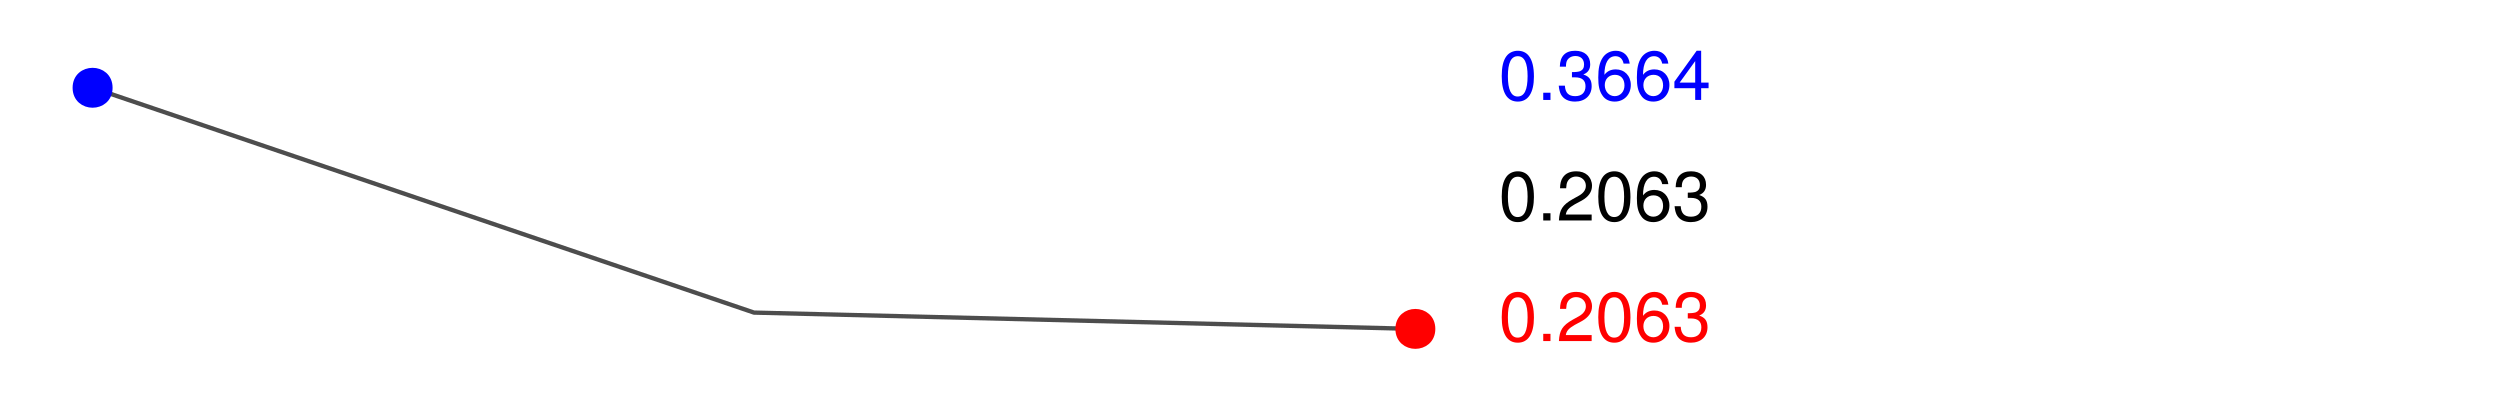
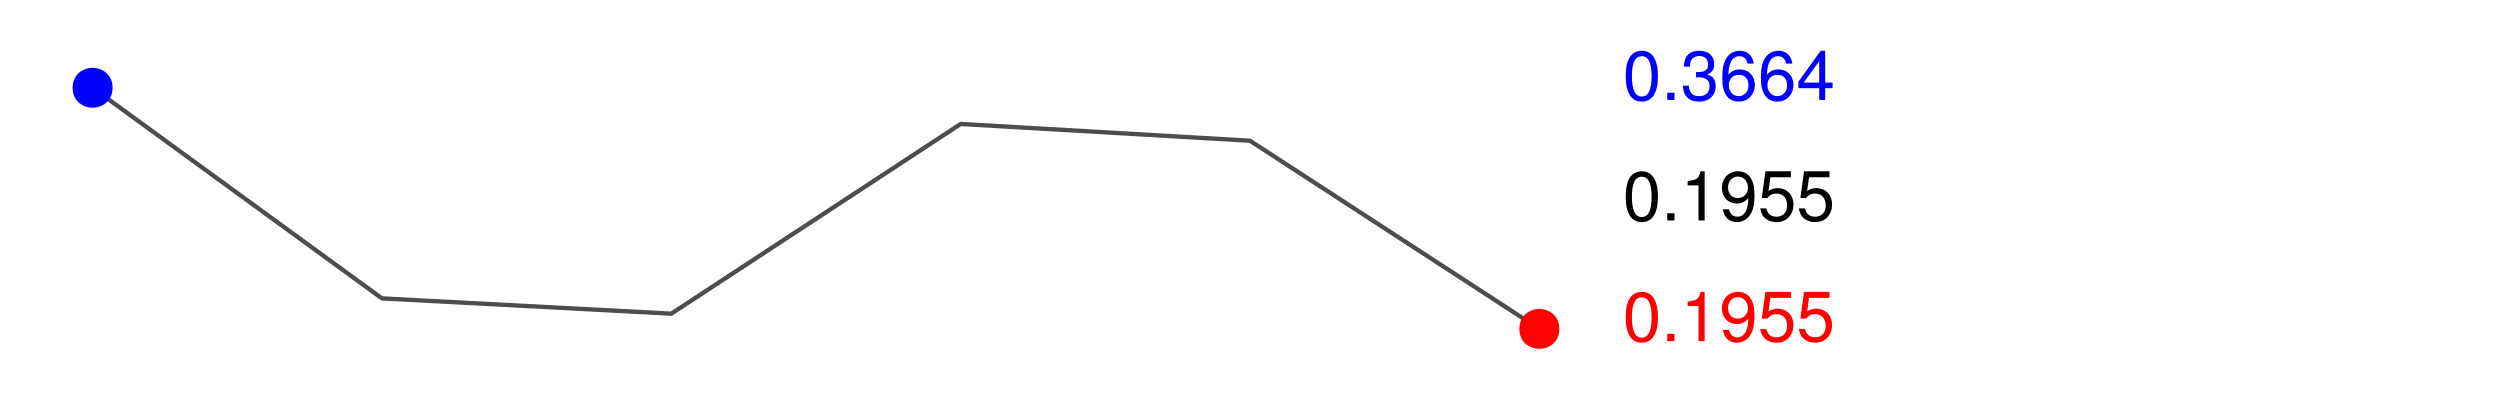
<svg xmlns="http://www.w3.org/2000/svg" xmlns:xlink="http://www.w3.org/1999/xlink" width="216pt" height="36pt" viewBox="0 0 216 36" version="1.1">
  <defs>
    <g>
      <symbol overflow="visible" id="glyph0-0">
        <path style="stroke:none;" d="" />
      </symbol>
      <symbol overflow="visible" id="glyph0-1">
        <path style="stroke:none;" d="M 1.656 -4.25 C 1.25 -4.25 0.891 -4.078 0.672 -3.781 C 0.391 -3.406 0.266 -2.844 0.266 -2.062 C 0.266 -0.625 0.734 0.141 1.656 0.141 C 2.547 0.141 3.047 -0.625 3.047 -2.016 C 3.047 -2.844 2.906 -3.406 2.625 -3.781 C 2.406 -4.094 2.047 -4.25 1.656 -4.25 Z M 1.656 -3.781 C 2.219 -3.781 2.5 -3.203 2.5 -2.062 C 2.5 -0.859 2.219 -0.297 1.641 -0.297 C 1.078 -0.297 0.797 -0.891 0.797 -2.047 C 0.797 -3.219 1.078 -3.781 1.656 -3.781 Z M 1.656 -3.781 " />
      </symbol>
      <symbol overflow="visible" id="glyph0-2">
        <path style="stroke:none;" d="M 1.141 -0.625 L 0.516 -0.625 L 0.516 0 L 1.141 0 L 1.141 -0.625 Z M 1.141 -0.625 " />
      </symbol>
      <symbol overflow="visible" id="glyph0-3">
-         <path style="stroke:none;" d="M 3.031 -0.516 L 0.797 -0.516 C 0.859 -0.875 1.047 -1.094 1.562 -1.391 L 2.172 -1.719 C 2.766 -2.047 3.062 -2.484 3.062 -3 C 3.062 -3.359 2.922 -3.688 2.672 -3.922 C 2.422 -4.141 2.109 -4.25 1.703 -4.25 C 1.156 -4.25 0.766 -4.062 0.531 -3.703 C 0.375 -3.469 0.312 -3.203 0.297 -2.781 L 0.828 -2.781 C 0.844 -3.062 0.875 -3.234 0.953 -3.375 C 1.094 -3.641 1.375 -3.797 1.688 -3.797 C 2.172 -3.797 2.531 -3.453 2.531 -3 C 2.531 -2.656 2.328 -2.375 1.953 -2.156 L 1.391 -1.844 C 0.516 -1.344 0.25 -0.938 0.203 0 L 3.031 0 L 3.031 -0.516 Z M 3.031 -0.516 " />
+         <path style="stroke:none;" d="M 1.547 -3.031 L 1.547 0 L 2.078 0 L 2.078 -4.25 L 1.734 -4.25 C 1.547 -3.594 1.422 -3.516 0.609 -3.406 L 0.609 -3.031 L 1.547 -3.031 Z M 1.547 -3.031 " />
      </symbol>
      <symbol overflow="visible" id="glyph0-4">
+         <path style="stroke:none;" d="M 0.312 -0.969 C 0.422 -0.281 0.875 0.141 1.531 0.141 C 1.984 0.141 2.422 -0.094 2.656 -0.469 C 2.938 -0.875 3.047 -1.406 3.047 -2.172 C 3.047 -2.891 2.953 -3.344 2.688 -3.719 C 2.453 -4.062 2.094 -4.25 1.625 -4.25 C 0.812 -4.25 0.234 -3.656 0.234 -2.812 C 0.234 -2.031 0.766 -1.469 1.531 -1.469 C 1.938 -1.469 2.234 -1.609 2.516 -1.938 C 2.5 -0.906 2.172 -0.328 1.562 -0.328 C 1.188 -0.328 0.938 -0.562 0.844 -0.969 L 0.312 -0.969 Z M 1.609 -3.797 C 2.109 -3.797 2.484 -3.391 2.484 -2.828 C 2.484 -2.312 2.109 -1.938 1.594 -1.938 C 1.094 -1.938 0.766 -2.297 0.766 -2.859 C 0.766 -3.406 1.125 -3.797 1.609 -3.797 Z M 1.609 -3.797 " />
+       </symbol>
+       <symbol overflow="visible" id="glyph0-5">
+         <path style="stroke:none;" d="M 2.859 -4.25 L 0.656 -4.25 L 0.344 -1.938 L 0.828 -1.938 C 1.078 -2.234 1.281 -2.328 1.609 -2.328 C 2.172 -2.328 2.531 -1.938 2.531 -1.312 C 2.531 -0.703 2.188 -0.328 1.609 -0.328 C 1.141 -0.328 0.859 -0.562 0.734 -1.047 L 0.203 -1.047 C 0.281 -0.703 0.344 -0.531 0.469 -0.375 C 0.703 -0.047 1.141 0.141 1.625 0.141 C 2.484 0.141 3.078 -0.484 3.078 -1.391 C 3.078 -2.219 2.516 -2.797 1.703 -2.797 C 1.406 -2.797 1.156 -2.719 0.922 -2.547 L 1.094 -3.734 L 2.859 -3.734 L 2.859 -4.25 Z M 2.859 -4.25 " />
+       </symbol>
+       <symbol overflow="visible" id="glyph0-6">
+         <path style="stroke:none;" d="M 1.328 -1.953 L 1.391 -1.953 L 1.609 -1.953 C 2.203 -1.953 2.5 -1.688 2.5 -1.188 C 2.5 -0.641 2.172 -0.328 1.609 -0.328 C 1.031 -0.328 0.75 -0.625 0.719 -1.234 L 0.188 -1.234 C 0.219 -0.891 0.281 -0.672 0.375 -0.484 C 0.594 -0.078 1.016 0.141 1.594 0.141 C 2.469 0.141 3.031 -0.391 3.031 -1.188 C 3.031 -1.734 2.828 -2.031 2.312 -2.203 C 2.719 -2.359 2.906 -2.656 2.906 -3.078 C 2.906 -3.812 2.422 -4.25 1.609 -4.25 C 0.75 -4.25 0.297 -3.781 0.281 -2.875 L 0.812 -2.875 C 0.812 -3.141 0.844 -3.281 0.906 -3.406 C 1.031 -3.641 1.297 -3.797 1.625 -3.797 C 2.094 -3.797 2.375 -3.516 2.375 -3.062 C 2.375 -2.766 2.266 -2.594 2.031 -2.484 C 1.891 -2.438 1.703 -2.406 1.328 -2.406 L 1.328 -1.953 Z M 1.328 -1.953 " />
+       </symbol>
+       <symbol overflow="visible" id="glyph0-7">
        <path style="stroke:none;" d="M 2.984 -3.141 C 2.891 -3.844 2.438 -4.25 1.781 -4.25 C 1.312 -4.25 0.891 -4.031 0.641 -3.641 C 0.375 -3.234 0.266 -2.719 0.266 -1.938 C 0.266 -1.219 0.359 -0.766 0.625 -0.391 C 0.844 -0.047 1.219 0.141 1.688 0.141 C 2.5 0.141 3.078 -0.469 3.078 -1.297 C 3.078 -2.094 2.531 -2.641 1.781 -2.641 C 1.359 -2.641 1.031 -2.484 0.797 -2.172 C 0.797 -3.203 1.141 -3.781 1.75 -3.781 C 2.125 -3.781 2.375 -3.547 2.453 -3.141 L 2.984 -3.141 Z M 1.703 -2.172 C 2.219 -2.172 2.531 -1.828 2.531 -1.25 C 2.531 -0.719 2.172 -0.328 1.688 -0.328 C 1.203 -0.328 0.828 -0.734 0.828 -1.281 C 0.828 -1.812 1.188 -2.172 1.703 -2.172 Z M 1.703 -2.172 " />
      </symbol>
-       <symbol overflow="visible" id="glyph0-5">
-         <path style="stroke:none;" d="M 1.328 -1.953 L 1.391 -1.953 L 1.609 -1.953 C 2.203 -1.953 2.5 -1.688 2.5 -1.188 C 2.5 -0.641 2.172 -0.328 1.609 -0.328 C 1.031 -0.328 0.75 -0.625 0.719 -1.234 L 0.188 -1.234 C 0.219 -0.891 0.281 -0.672 0.375 -0.484 C 0.594 -0.078 1.016 0.141 1.594 0.141 C 2.469 0.141 3.031 -0.391 3.031 -1.188 C 3.031 -1.734 2.828 -2.031 2.312 -2.203 C 2.719 -2.359 2.906 -2.656 2.906 -3.078 C 2.906 -3.812 2.422 -4.25 1.609 -4.25 C 0.75 -4.25 0.297 -3.781 0.281 -2.875 L 0.812 -2.875 C 0.812 -3.141 0.844 -3.281 0.906 -3.406 C 1.031 -3.641 1.297 -3.797 1.625 -3.797 C 2.094 -3.797 2.375 -3.516 2.375 -3.062 C 2.375 -2.766 2.266 -2.594 2.031 -2.484 C 1.891 -2.438 1.703 -2.406 1.328 -2.406 L 1.328 -1.953 Z M 1.328 -1.953 " />
-       </symbol>
-       <symbol overflow="visible" id="glyph0-6">
+       <symbol overflow="visible" id="glyph0-8">
        <path style="stroke:none;" d="M 1.969 -1.016 L 1.969 0 L 2.484 0 L 2.484 -1.016 L 3.125 -1.016 L 3.125 -1.5 L 2.484 -1.5 L 2.484 -4.25 L 2.094 -4.25 L 0.172 -1.578 L 0.172 -1.016 L 1.969 -1.016 Z M 1.969 -1.5 L 0.625 -1.5 L 1.969 -3.359 L 1.969 -1.5 Z M 1.969 -1.5 " />
      </symbol>
    </g>
    <clipPath id="clip1">
      <path d="M 0 0 L 217 0 L 217 37 L 0 37 Z M 0 0 " />
    </clipPath>
  </defs>
  <g id="surface0">
    <rect x="0" y="0" width="216" height="36" style="fill:rgb(100%,100%,100%);fill-opacity:0;stroke:none;" />
    <g clip-path="url(#clip1)" clip-rule="nonzero">
-       <path style="fill:none;stroke-width:0.375;stroke-linecap:round;stroke-linejoin:round;stroke:rgb(30.196%,30.196%,30.196%);stroke-opacity:1;stroke-miterlimit:10;" d="M 8 7.582 L 8 7.582 L 65.145 27.008 L 122.285 28.418 " />
-       <path style="fill-rule:nonzero;fill:rgb(100%,0%,0%);fill-opacity:1;stroke-width:0.75;stroke-linecap:round;stroke-linejoin:round;stroke:rgb(100%,0%,0%);stroke-opacity:1;stroke-miterlimit:10;" d="M 123.637 28.418 C 123.637 30.215 120.938 30.215 120.938 28.418 C 120.938 26.617 123.637 26.617 123.637 28.418 " />
+       <path style="fill:none;stroke-width:0.375;stroke-linecap:round;stroke-linejoin:round;stroke:rgb(30.196%,30.196%,30.196%);stroke-opacity:1;stroke-miterlimit:10;" d="M 8 7.582 L 8 7.582 L 33 25.781 L 58 27.102 L 83 10.711 L 108 12.16 L 133 28.418 " />
+       <path style="fill-rule:nonzero;fill:rgb(100%,0%,0%);fill-opacity:1;stroke-width:0.75;stroke-linecap:round;stroke-linejoin:round;stroke:rgb(100%,0%,0%);stroke-opacity:1;stroke-miterlimit:10;" d="M 134.352 28.418 C 134.352 30.215 131.648 30.215 131.648 28.418 C 131.648 26.617 134.352 26.617 134.352 28.418 " />
      <path style="fill-rule:nonzero;fill:rgb(0%,0%,100%);fill-opacity:1;stroke-width:0.75;stroke-linecap:round;stroke-linejoin:round;stroke:rgb(0%,0%,100%);stroke-opacity:1;stroke-miterlimit:10;" d="M 9.352 7.582 C 9.352 9.383 6.648 9.383 6.648 7.582 C 6.648 5.785 9.352 5.785 9.352 7.582 " />
      <g style="fill:rgb(100%,0%,0%);fill-opacity:1;">
-         <use xlink:href="#glyph0-1" x="129.484" y="29.468" />
-         <use xlink:href="#glyph0-2" x="132.82" y="29.468" />
-         <use xlink:href="#glyph0-3" x="134.488" y="29.468" />
-         <use xlink:href="#glyph0-1" x="137.824" y="29.468" />
-         <use xlink:href="#glyph0-4" x="141.16" y="29.468" />
-         <use xlink:href="#glyph0-5" x="144.496" y="29.468" />
+         <use xlink:href="#glyph0-1" x="140.199" y="29.468" />
+         <use xlink:href="#glyph0-2" x="143.535" y="29.468" />
+         <use xlink:href="#glyph0-3" x="145.203" y="29.468" />
+         <use xlink:href="#glyph0-4" x="148.539" y="29.468" />
+         <use xlink:href="#glyph0-5" x="151.875" y="29.468" />
+         <use xlink:href="#glyph0-5" x="155.211" y="29.468" />
      </g>
      <g style="fill:rgb(0%,0%,100%);fill-opacity:1;">
-         <use xlink:href="#glyph0-1" x="129.484" y="8.636" />
-         <use xlink:href="#glyph0-2" x="132.82" y="8.636" />
-         <use xlink:href="#glyph0-5" x="134.488" y="8.636" />
-         <use xlink:href="#glyph0-4" x="137.824" y="8.636" />
-         <use xlink:href="#glyph0-4" x="141.16" y="8.636" />
-         <use xlink:href="#glyph0-6" x="144.496" y="8.636" />
+         <use xlink:href="#glyph0-1" x="140.199" y="8.636" />
+         <use xlink:href="#glyph0-2" x="143.535" y="8.636" />
+         <use xlink:href="#glyph0-6" x="145.203" y="8.636" />
+         <use xlink:href="#glyph0-7" x="148.539" y="8.636" />
+         <use xlink:href="#glyph0-7" x="151.875" y="8.636" />
+         <use xlink:href="#glyph0-8" x="155.211" y="8.636" />
      </g>
      <g style="fill:rgb(0%,0%,0%);fill-opacity:1;">
-         <use xlink:href="#glyph0-1" x="129.484" y="19.05" />
-         <use xlink:href="#glyph0-2" x="132.82" y="19.05" />
-         <use xlink:href="#glyph0-3" x="134.488" y="19.05" />
-         <use xlink:href="#glyph0-1" x="137.824" y="19.05" />
-         <use xlink:href="#glyph0-4" x="141.16" y="19.05" />
-         <use xlink:href="#glyph0-5" x="144.496" y="19.05" />
+         <use xlink:href="#glyph0-1" x="140.199" y="19.05" />
+         <use xlink:href="#glyph0-2" x="143.535" y="19.05" />
+         <use xlink:href="#glyph0-3" x="145.203" y="19.05" />
+         <use xlink:href="#glyph0-4" x="148.539" y="19.05" />
+         <use xlink:href="#glyph0-5" x="151.875" y="19.05" />
+         <use xlink:href="#glyph0-5" x="155.211" y="19.05" />
      </g>
    </g>
  </g>
</svg>
